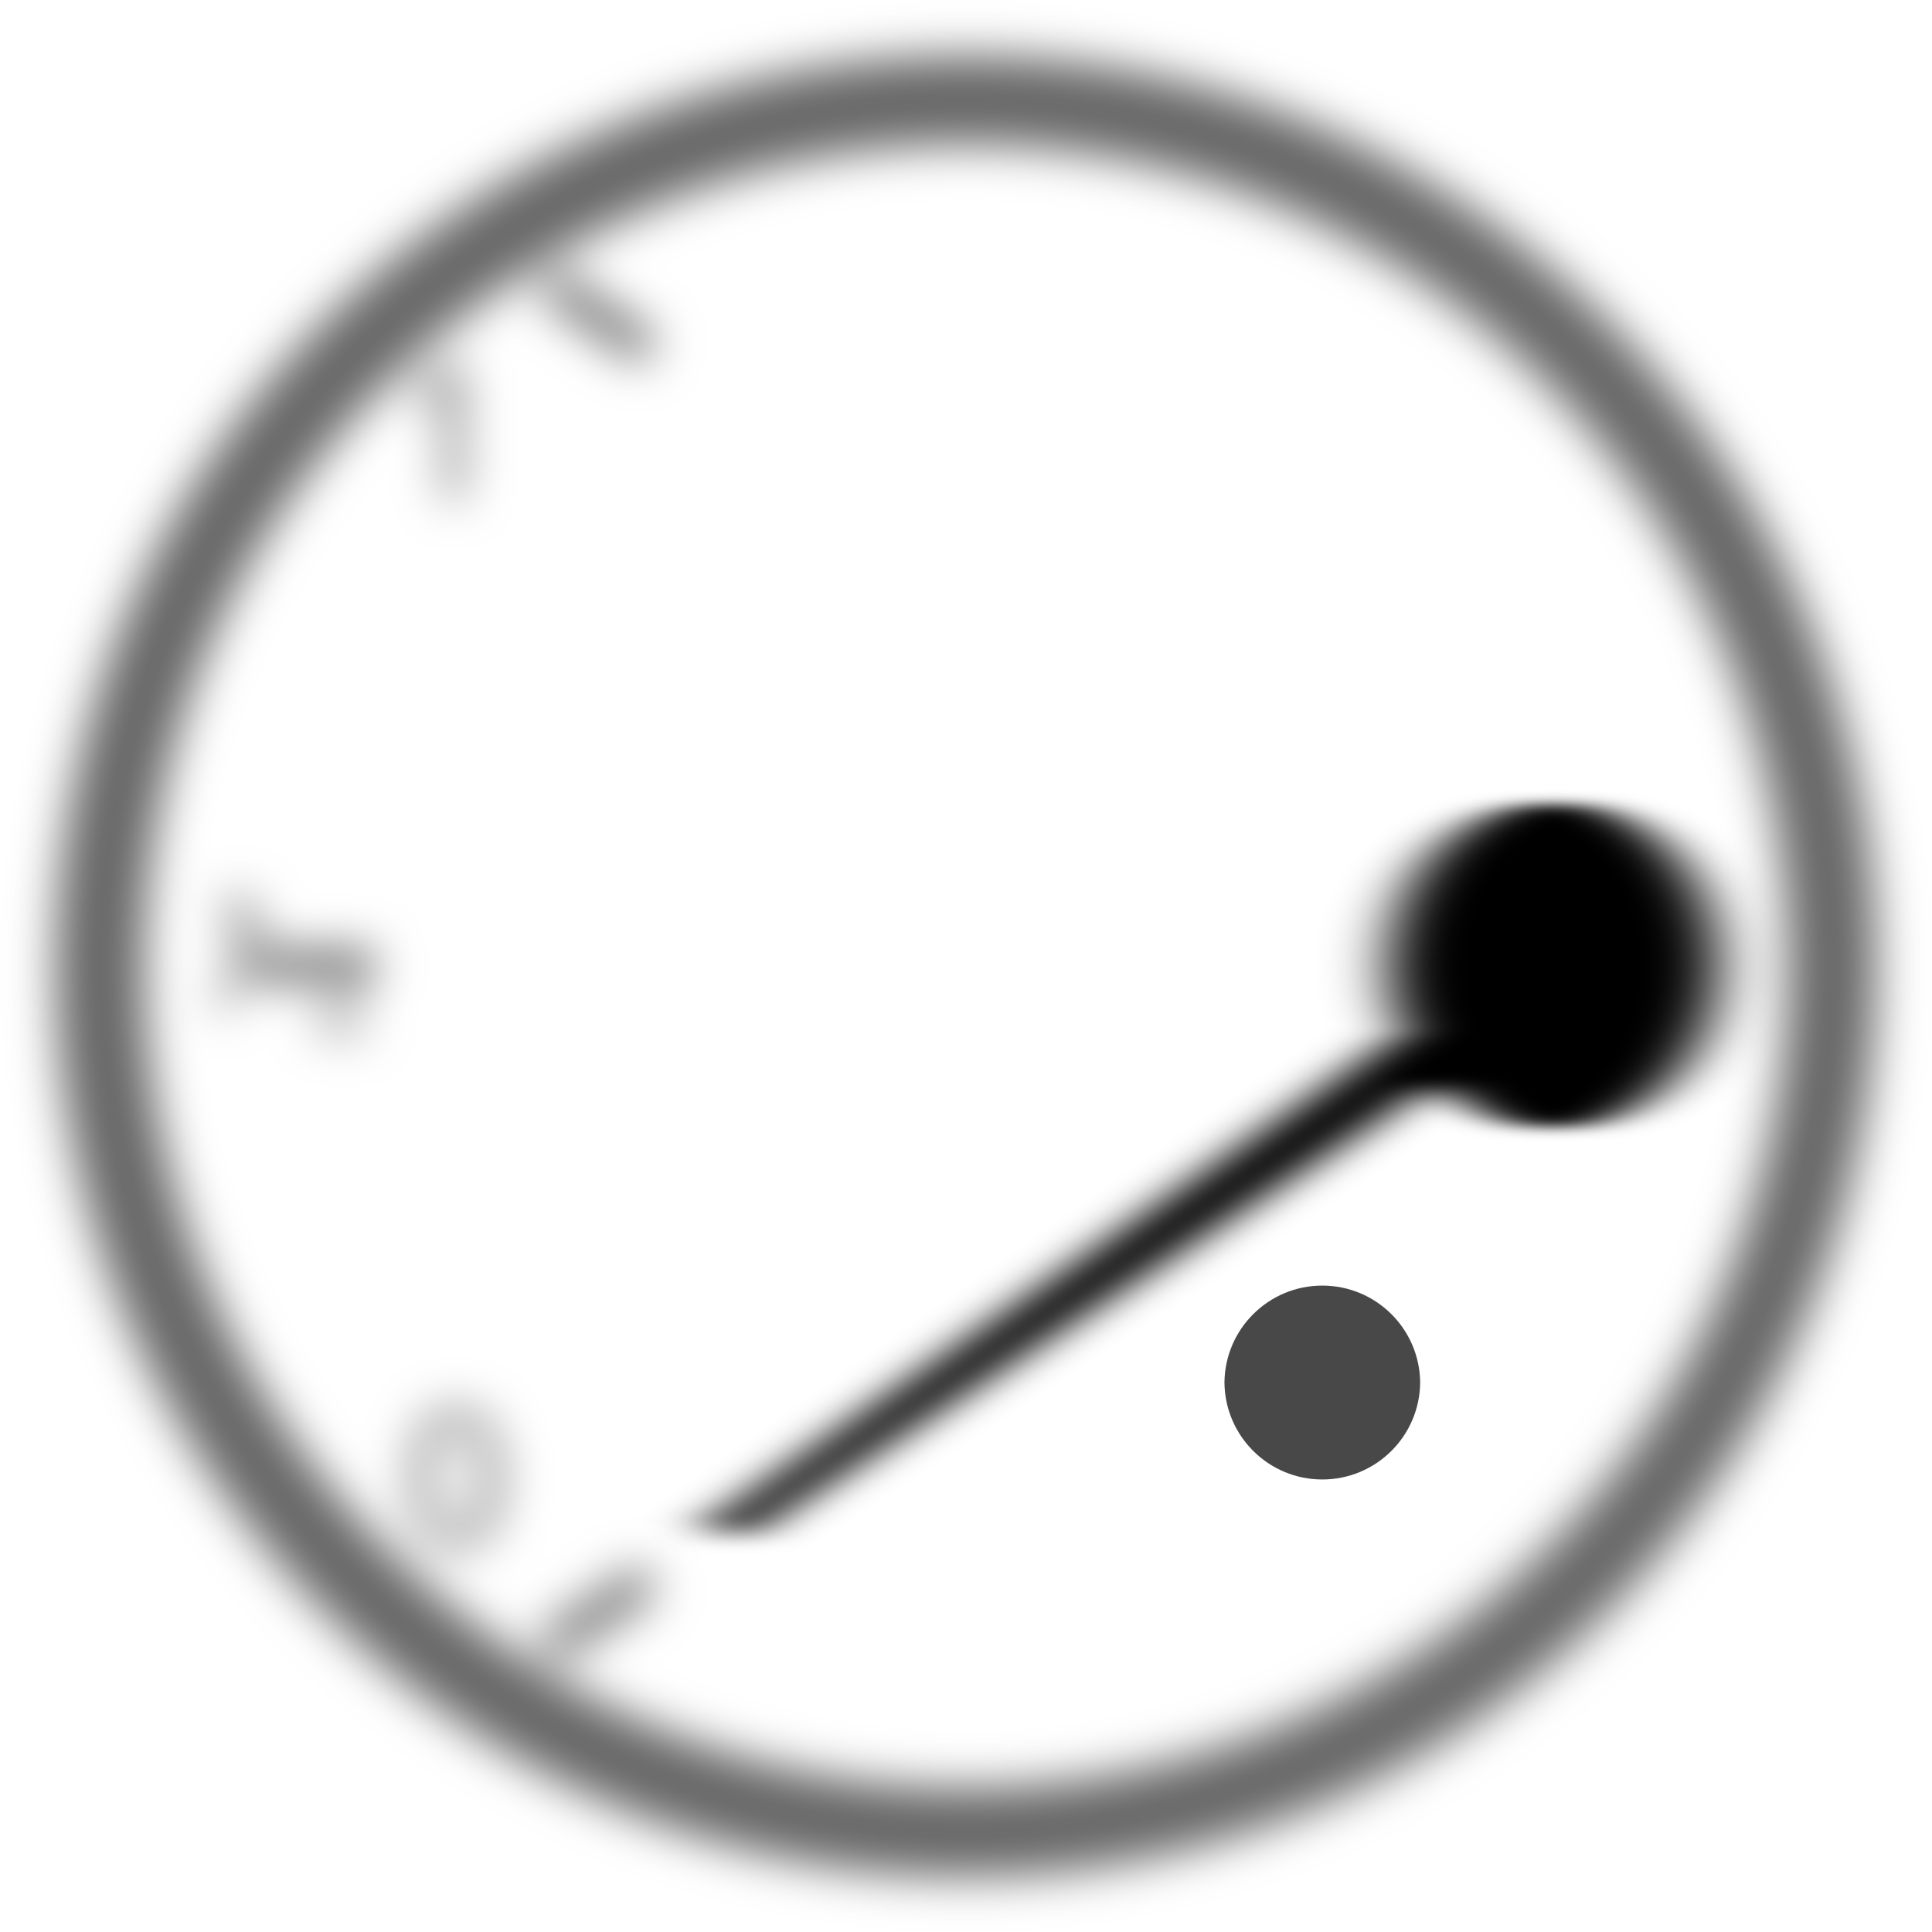
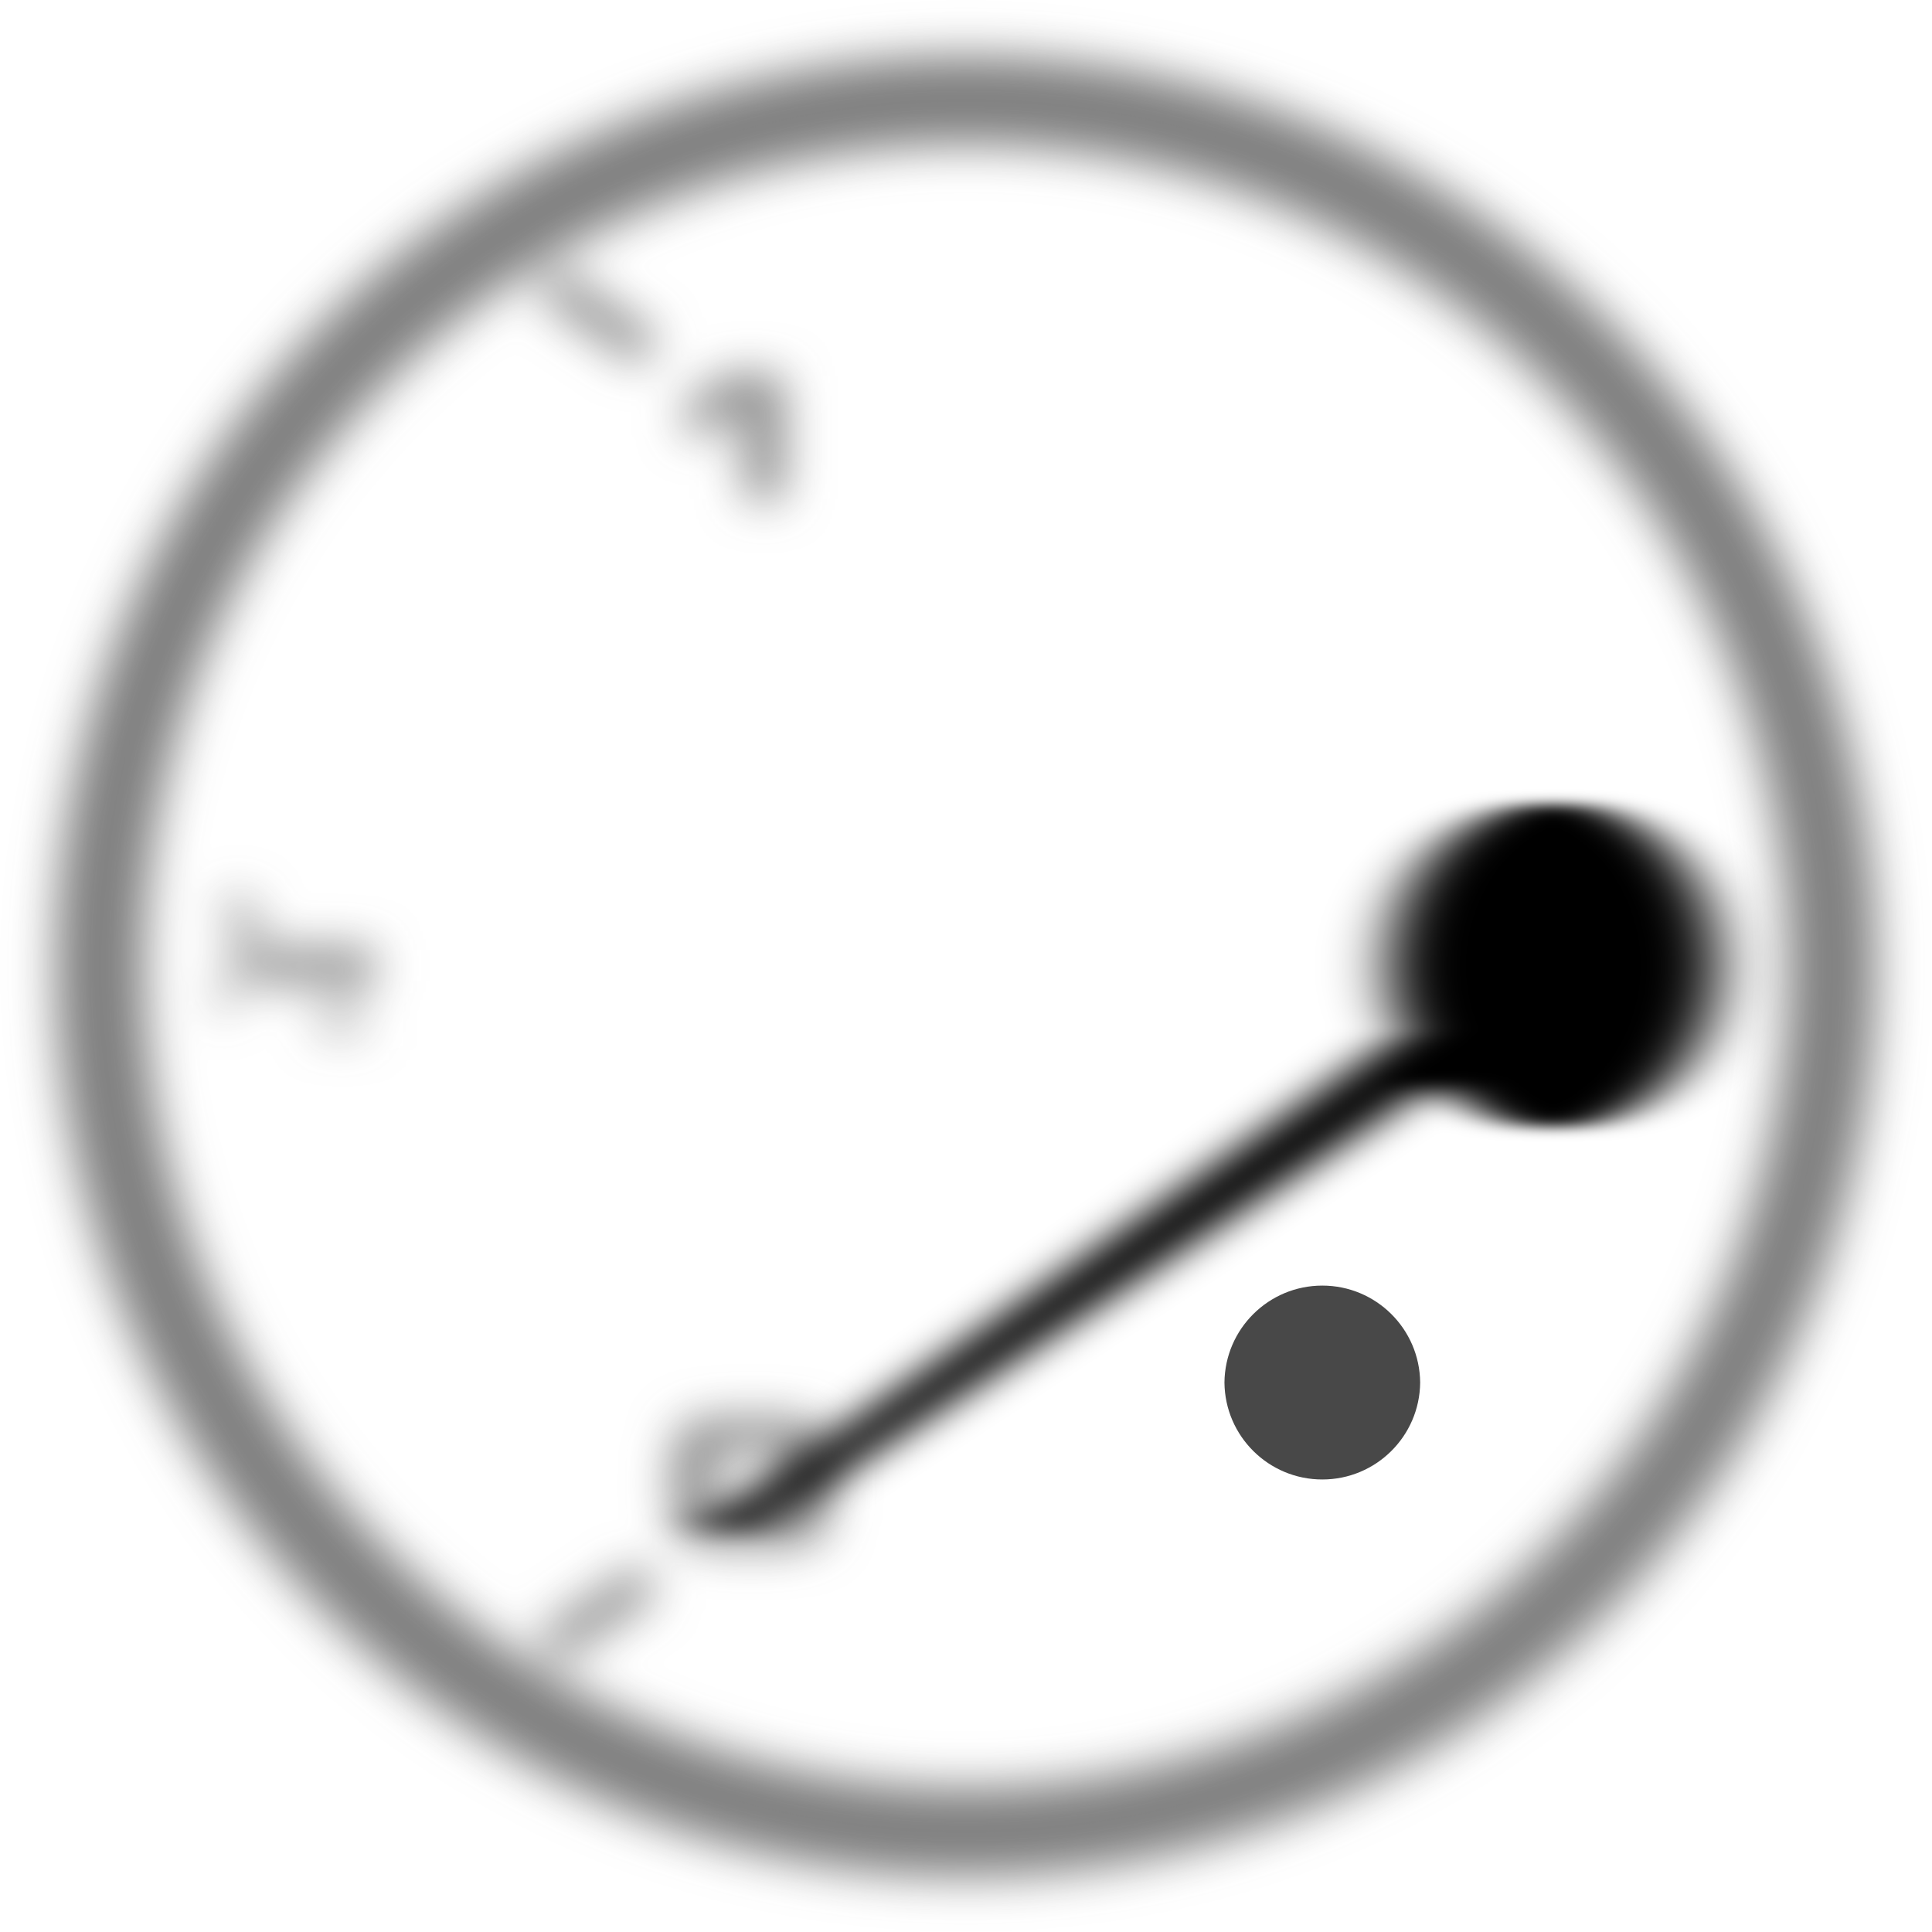
- <svg xmlns="http://www.w3.org/2000/svg" viewBox="0 0 223.855 223.857" width="223.855" height="223.857" version="1.1" id="svg55" xml:space="preserve">
+ <svg xmlns="http://www.w3.org/2000/svg" xmlns:xlink="http://www.w3.org/1999/xlink" viewBox="0 0 223.855 223.857" width="223.855" height="223.857" version="1.1" id="svg55" xml:space="preserve">
  <style id="style1" />
  <defs id="defs4">
+     <linearGradient id="swatch29">
+       <stop style="stop-color:#f4c2b0;stop-opacity:0.8;" offset="0" id="stop29" />
+     </linearGradient>
+     <linearGradient id="swatch28">
+       <stop style="stop-color:#ec7c43;stop-opacity:0.8;" offset="0" id="stop28" />
+     </linearGradient>
    <linearGradient id="swatch63">
      <stop style="stop-color:#000000;stop-opacity:0.8;" offset="0" id="stop63" />
    </linearGradient>
    <linearGradient id="swatch62">
      <stop style="stop-color:#edba5c;stop-opacity:0.8;" offset="0" id="stop62" />
    </linearGradient>
    <linearGradient id="swatch61">
      <stop style="stop-color:#efb78f;stop-opacity:0.8;" offset="0" id="stop61" />
    </linearGradient>
    <linearGradient id="swatch60">
      <stop style="stop-color:#000000;stop-opacity:0.8;" offset="0" id="stop60" />
    </linearGradient>
    <linearGradient id="swatch59">
      <stop style="stop-color:#811eae;stop-opacity:0.8;" offset="0" id="stop59" />
    </linearGradient>
    <linearGradient id="swatch58">
      <stop style="stop-color:#168969;stop-opacity:0.8;" offset="0" id="stop58" />
    </linearGradient>
    <linearGradient id="swatch57">
      <stop style="stop-color:#efb78f;stop-opacity:0.8;" offset="0" id="stop57" />
    </linearGradient>
    <linearGradient id="swatch56">
      <stop style="stop-color:#f4c2b0;stop-opacity:0.8;" offset="0" id="stop56" />
    </linearGradient>
    <linearGradient id="swatch51">
      <stop style="stop-color:#edba5c;stop-opacity:0.8;" offset="0" id="stop51" />
    </linearGradient>
    <linearGradient id="swatch49">
      <stop style="stop-color:#ec7c43;stop-opacity:0.8;" offset="0" id="stop49" />
    </linearGradient>
    <linearGradient id="swatch48">
      <stop style="stop-color:#f4c2b0;stop-opacity:0.8;" offset="0" id="stop48" />
    </linearGradient>
    <linearGradient id="swatch27">
      <stop style="stop-color:#000000;stop-opacity:1;" offset="0" id="stop27" />
    </linearGradient>
    <linearGradient id="swatch26">
      <stop style="stop-color:#000000;stop-opacity:1;" offset="0" id="stop26" />
    </linearGradient>
    <linearGradient id="swatch25">
      <stop style="stop-color:#5a7f79;stop-opacity:0.8;" offset="0" id="stop25" />
    </linearGradient>
    <linearGradient id="swatch41">
      <stop style="stop-color:#000000;stop-opacity:0.8;" offset="0" id="stop41" />
    </linearGradient>
    <linearGradient id="swatch24">
      <stop style="stop-color:#000000;stop-opacity:1;" offset="0" id="stop24" />
    </linearGradient>
    <linearGradient id="swatch23">
      <stop style="stop-color:#000000;stop-opacity:1;" offset="0" id="stop23" />
    </linearGradient>
    <linearGradient id="swatch22">
      <stop style="stop-color:#000000;stop-opacity:1;" offset="0" id="stop22" />
    </linearGradient>
    <linearGradient id="swatch21">
      <stop style="stop-color:#000000;stop-opacity:1;" offset="0" id="stop21" />
    </linearGradient>
    <linearGradient id="swatch20">
      <stop style="stop-color:#000000;stop-opacity:1;" offset="0" id="stop20" />
    </linearGradient>
    <linearGradient id="swatch19">
      <stop style="stop-color:#000000;stop-opacity:1;" offset="0" id="stop19" />
    </linearGradient>
    <linearGradient id="swatch18">
      <stop style="stop-color:#545454;stop-opacity:1;" offset="0" id="stop18" />
    </linearGradient>
    <linearGradient id="swatch17">
      <stop style="stop-color:#545454;stop-opacity:1;" offset="0" id="stop17" />
    </linearGradient>
    <linearGradient id="swatch16">
      <stop style="stop-color:#282828;stop-opacity:1;" offset="0" id="stop16" />
    </linearGradient>
    <linearGradient id="swatch15">
      <stop style="stop-color:#545454;stop-opacity:1;" offset="0" id="stop15" />
    </linearGradient>
    <linearGradient id="swatch14">
      <stop style="stop-color:#545454;stop-opacity:1;" offset="0" id="stop14" />
    </linearGradient>
    <linearGradient id="swatch2394">
      <stop style="stop-color:#424242;stop-opacity:1;" offset="0" id="stop2394" />
    </linearGradient>
    <linearGradient id="swatch1389">
      <stop style="stop-color:#f4f4f4;stop-opacity:1;" offset="0" id="stop1389" />
    </linearGradient>
    <linearGradient id="swatch1388">
      <stop style="stop-color:#000000;stop-opacity:1;" offset="0" id="stop1388" />
    </linearGradient>
    <linearGradient id="swatch1387">
      <stop style="stop-color:#ff0000;stop-opacity:0.629;" offset="0" id="stop1387" />
    </linearGradient>
    <linearGradient id="swatch1386">
      <stop style="stop-color:#000000;stop-opacity:1;" offset="0" id="stop1386" />
    </linearGradient>
    <linearGradient id="swatch1385">
      <stop style="stop-color:#000000;stop-opacity:1;" offset="0" id="stop1385" />
    </linearGradient>
    <linearGradient id="swatch1384">
      <stop style="stop-color:#282828;stop-opacity:1;" offset="0" id="stop1384" />
    </linearGradient>
    <linearGradient id="swatch1383">
      <stop style="stop-color:#1d1d1d;stop-opacity:1;" offset="0" id="stop1383" />
    </linearGradient>
    <linearGradient id="swatch1382">
      <stop style="stop-color:#282828;stop-opacity:1;" offset="0" id="stop1382" />
    </linearGradient>
    <linearGradient id="swatch1217">
      <stop style="stop-color:#f9f9f9;stop-opacity:0.629;" offset="0" id="stop1217" />
    </linearGradient>
    <linearGradient id="swatch13">
      <stop style="stop-color:#168969;stop-opacity:0.8;" offset="0" id="stop13" />
    </linearGradient>
    <linearGradient id="swatch12">
      <stop style="stop-color:#811eae;stop-opacity:0.8;" offset="0" id="stop12" />
    </linearGradient>
    <linearGradient id="swatch11">
      <stop style="stop-color:#f4c2b0;stop-opacity:0.8;" offset="0" id="stop11" />
    </linearGradient>
    <linearGradient id="swatch10">
      <stop style="stop-color:#efb78f;stop-opacity:0.8;" offset="0" id="stop10" />
    </linearGradient>
    <linearGradient id="swatch4">
      <stop style="stop-color:#858989;stop-opacity:0.8;" offset="0" id="stop4" />
    </linearGradient>
    <linearGradient id="swatch3">
      <stop style="stop-color:#000000;stop-opacity:0.8;" offset="0" id="stop3" />
    </linearGradient>
    <linearGradient id="swatch2">
      <stop style="stop-color:#d9d9d9;stop-opacity:0.8;" offset="0" id="stop2" />
    </linearGradient>
    <linearGradient id="swatch495">
      <stop style="stop-color:#282828;stop-opacity:1;" offset="0" id="stop495" />
    </linearGradient>
    <linearGradient id="swatch489">
      <stop style="stop-color:#f4f4f4;stop-opacity:1;" offset="0" id="stop489" />
    </linearGradient>
    <linearGradient id="swatch442">
      <stop style="stop-color:#3561e9;stop-opacity:0.8;" offset="0" id="stop442" />
    </linearGradient>
    <linearGradient id="swatch9" gradientTransform="translate(2565.767,74.97117)">
      <stop style="stop-color:#000000;stop-opacity:0.629;" offset="0" id="stop9" />
    </linearGradient>
    <linearGradient id="swatch8">
      <stop style="stop-color:#191919;stop-opacity:1;" offset="0" id="stop8" />
    </linearGradient>
    <linearGradient id="swatch7">
      <stop style="stop-color:#373737;stop-opacity:1;" offset="0" id="stop7" />
    </linearGradient>
    <linearGradient id="swatch6">
      <stop style="stop-color:#ffffff;stop-opacity:1;" offset="0" id="stop6" />
    </linearGradient>
    <linearGradient id="swatch5">
      <stop style="stop-color:#ff0000;stop-opacity:1;" offset="0" id="stop5" />
    </linearGradient>
    <linearGradient id="swatch1">
      <stop style="stop-color:#ffffff;stop-opacity:1;" offset="0" id="stop1" />
    </linearGradient>
    <filter style="color-interpolation-filters:sRGB" id="filter43-9-3" x="-0.031" y="-0.031" width="1.061" height="1.061">
      <feGaussianBlur stdDeviation="2.7" id="feGaussianBlur43-2-4" />
    </filter>
    <filter style="color-interpolation-filters:sRGB" id="filter94-5-7" x="-0.047" y="-0.168" width="1.094" height="1.337">
      <feGaussianBlur stdDeviation="0.702" id="feGaussianBlur94-3-8" />
    </filter>
+     <linearGradient xlink:href="#swatch495" id="linearGradient1382" x1="-9.899" y1="102.092" x2="213.956" y2="102.092" gradientUnits="userSpaceOnUse" />
+     <linearGradient xlink:href="#swatch495" id="linearGradient118" gradientUnits="userSpaceOnUse" x1="-9.899" y1="102.092" x2="213.956" y2="102.092" />
+     <linearGradient xlink:href="#swatch495" id="linearGradient119" gradientUnits="userSpaceOnUse" x1="-9.899" y1="102.092" x2="213.956" y2="102.092" />
+     <linearGradient xlink:href="#swatch495" id="linearGradient120" gradientUnits="userSpaceOnUse" x1="-9.899" y1="102.092" x2="213.956" y2="102.092" />
+     <linearGradient xlink:href="#swatch495" id="linearGradient124" gradientUnits="userSpaceOnUse" x1="-9.899" y1="102.092" x2="213.956" y2="102.092" />
+     <linearGradient xlink:href="#swatch495" id="linearGradient125" gradientUnits="userSpaceOnUse" x1="-9.899" y1="102.092" x2="213.956" y2="102.092" />
+     <linearGradient xlink:href="#swatch495" id="linearGradient126" gradientUnits="userSpaceOnUse" x1="-9.899" y1="102.092" x2="213.956" y2="102.092" />
+     <linearGradient xlink:href="#swatch495" id="linearGradient127" gradientUnits="userSpaceOnUse" x1="-9.899" y1="102.092" x2="213.956" y2="102.092" />
+     <linearGradient xlink:href="#swatch495" id="linearGradient128" gradientUnits="userSpaceOnUse" x1="-9.899" y1="102.092" x2="213.956" y2="102.092" />
+     <linearGradient xlink:href="#swatch495" id="linearGradient129" gradientUnits="userSpaceOnUse" x1="-9.899" y1="102.092" x2="213.956" y2="102.092" />
+     <linearGradient xlink:href="#swatch495" id="linearGradient1671" gradientUnits="userSpaceOnUse" x1="-9.899" y1="102.092" x2="213.956" y2="102.092" />
+     <linearGradient xlink:href="#swatch495" id="linearGradient1672" gradientUnits="userSpaceOnUse" x1="-9.899" y1="102.092" x2="213.956" y2="102.092" />
+     <linearGradient xlink:href="#swatch495" id="linearGradient1673" gradientUnits="userSpaceOnUse" x1="-9.899" y1="102.092" x2="213.956" y2="102.092" />
  </defs>
-   <g id="layer8" transform="translate(-3260.145,56.90606)">
-     <g id="g1879" transform="translate(2979.677,-743.7862)" style="display:inline;stroke:#000000;stroke-width:1.002;stroke-dasharray:1.002, 1.002;stroke-dashoffset:0;stroke-opacity:0.175">
-       <g id="g1876" transform="translate(290.3672,696.7164)" style="display:inline;fill-opacity:1;stroke:none">
-         <g id="g1868" transform="translate(-1720.067,-621.1727)" style="opacity:0.6;fill:#000000;fill-opacity:1;filter:url(#filter43-9-3)">
-           <path style="baseline-shift:baseline;display:inline;overflow:visible;opacity:1;vector-effect:none;fill:#000000;fill-opacity:1;stroke:none;stroke-width:1;stroke-linejoin:round;stroke-dasharray:1.002, 1.002;stroke-dashoffset:0;stroke-opacity:0.175;enable-background:accumulate;stop-color:#000000;stop-opacity:1" d="m 102.047,0 c 56.337,0 102.047,45.71 102.047,102.047 0,56.337 -45.71,102.047 -102.047,102.047 C 45.711,204.094 4.9e-4,158.384 4.9e-4,102.047 4.9e-4,45.71 45.711,0 102.047,0 Z m 0,3.712 c -54.331,0 -98.336,44.003 -98.336,98.335 0,54.331 44.005,98.336 98.336,98.336 54.331,0 98.335,-44.005 98.335,-98.336 0,-54.331 -44.003,-98.335 -98.335,-98.335 z" id="path1862" transform="translate(1720.067,621.1727)" />
-           <text xml:space="preserve" style="font-size:21.335px;font-family:Microgramma;-inkscape-font-specification:'Microgramma, Normal';text-align:center;letter-spacing:0.8px;word-spacing:0px;writing-mode:lr-tb;direction:ltr;text-anchor:middle;display:inline;fill:#000000;fill-opacity:1;stroke:none;stroke-width:1.89;stroke-linejoin:round;stroke-dasharray:1.002, 1.002;stroke-dashoffset:0;stroke-opacity:0.175" x="77.099" y="169.02" id="text1862" transform="translate(1720.067,621.1727)">
-             <tspan id="tspan1862" x="77.499" y="169.02" style="font-style:normal;font-variant:normal;font-weight:normal;font-stretch:normal;font-size:21.335px;font-family:'Microgramma D Extended';-inkscape-font-specification:'Microgramma D Extended';fill:#000000;fill-opacity:1;stroke:none;stroke-width:1.89">0</tspan>
-           </text>
-           <text xml:space="preserve" style="font-size:21.331px;font-family:Microgramma;-inkscape-font-specification:'Microgramma, Normal';text-align:center;letter-spacing:0.8px;word-spacing:0px;writing-mode:lr-tb;direction:ltr;text-anchor:middle;display:inline;fill:#000000;fill-opacity:1;stroke:none;stroke-width:1.89;stroke-linejoin:round;stroke-dasharray:1.002, 1.002;stroke-dashoffset:0;stroke-opacity:0.175" x="76.215" y="47.999" id="text1863" transform="translate(1720.067,621.1727)">
-             <tspan id="tspan1863" x="76.615" y="47.999" style="font-style:normal;font-variant:normal;font-weight:normal;font-stretch:normal;font-size:21.331px;font-family:'Microgramma D Extended';-inkscape-font-specification:'Microgramma D Extended';fill:#000000;fill-opacity:1;stroke:none;stroke-width:1.89">1</tspan>
-           </text>
-           <g id="g1866" transform="matrix(0.6000012,0,0,0.6000012,1494.436,372.7984)" style="display:inline;fill:#000000;fill-opacity:1;stroke:none;stroke-width:1.669;stroke-dasharray:1.002, 1.002;stroke-dashoffset:0;stroke-opacity:0.175">
-             <text xml:space="preserve" style="font-size:21.333px;font-family:Microgramma;-inkscape-font-specification:'Microgramma, Normal';text-align:center;letter-spacing:1px;word-spacing:0px;writing-mode:lr-tb;direction:ltr;text-anchor:middle;fill:#000000;fill-opacity:1;stroke:none;stroke-width:3.15;stroke-linejoin:round" x="447.189" y="585.531" id="text1864">
-               <tspan id="tspan1864" x="447.689" y="585.531" style="font-style:normal;font-variant:normal;font-weight:normal;font-stretch:normal;font-size:21.333px;font-family:'Microgramma D Extended';-inkscape-font-specification:'Microgramma D Extended';fill:#000000;fill-opacity:1;stroke:none;stroke-width:3.15">1</tspan>
+   <g id="layer16" transform="translate(-3260.145,-611.3365)">
+     <g id="g998-9" transform="translate(2979.677,-75.54364)" style="display:inline;stroke:#000000;stroke-width:1.002;stroke-dasharray:1.002, 1.002;stroke-dashoffset:0;stroke-opacity:0.175">
+       <g id="g995-9" transform="translate(290.3672,696.7164)" style="display:inline;fill:url(#linearGradient1382);fill-opacity:1;stroke:none">
+         <g id="g987-8" transform="translate(-1720.067,-621.1727)" style="opacity:0.6;fill:url(#linearGradient129);fill-opacity:1;filter:url(#filter43-9-3)">
+           <path style="baseline-shift:baseline;display:inline;overflow:visible;opacity:1;vector-effect:none;fill:url(#linearGradient118);fill-opacity:1;stroke:none;stroke-width:1;stroke-linejoin:round;stroke-dasharray:1.002, 1.002;stroke-dashoffset:0;stroke-opacity:0.175;enable-background:accumulate;stop-color:#000000;stop-opacity:1" d="m 102.047,0 c 56.337,0 102.047,45.71 102.047,102.047 0,56.337 -45.71,102.047 -102.047,102.047 C 45.711,204.094 4.9e-4,158.384 4.9e-4,102.047 4.9e-4,45.71 45.711,0 102.047,0 Z m 0,3.712 c -54.331,0 -98.336,44.003 -98.336,98.335 0,54.331 44.005,98.336 98.336,98.336 54.331,0 98.335,-44.005 98.335,-98.336 0,-54.331 -44.003,-98.335 -98.335,-98.335 z" id="path981-1" transform="translate(1720.067,621.1727)" />
+           <path style="font-size:21.335px;font-family:'Microgramma D Extended';-inkscape-font-specification:'Microgramma D Extended';text-align:center;letter-spacing:0.8px;word-spacing:0px;text-anchor:middle;fill:url(#linearGradient119);stroke-width:1.89;stroke-linejoin:round" d="m 77.11,154.619 c -2.603,0 -4.672,0.085 -5.739,0.256 -1.685,0.235 -2.752,1.216 -3.03,2.752 -0.149,0.811 -0.171,1.195 -0.171,4.075 0,3.392 0,3.627 0.171,4.48 0.277,1.536 1.344,2.518 3.03,2.752 1.045,0.171 3.136,0.256 5.739,0.256 2.582,0 4.672,-0.085 5.718,-0.256 1.685,-0.235 2.752,-1.216 3.03,-2.752 0.149,-0.832 0.171,-1.152 0.171,-4.288 0,-3.115 -0.021,-3.435 -0.171,-4.267 -0.277,-1.536 -1.344,-2.518 -3.03,-2.752 -1.067,-0.171 -3.136,-0.256 -5.718,-0.256 z m -0.277,3.691 c 4.779,0 4.864,0.064 4.864,3.584 0,3.542 -0.064,3.606 -4.886,3.606 -4.16,0 -4.31,-0.128 -4.31,-3.67 0,-3.371 0.192,-3.52 4.331,-3.52 z" id="text981-6" transform="translate(1720.067,621.1727)" aria-label="0" />
+           <path style="font-size:21.331px;font-family:'Microgramma D Extended';-inkscape-font-specification:'Microgramma D Extended';text-align:center;letter-spacing:0.8px;word-spacing:0px;text-anchor:middle;fill:url(#linearGradient120);stroke-width:1.89;stroke-linejoin:round" d="m 73.965,33.771 -5.205,4.458 2.389,2.794 4.202,-3.541 h 1.131 V 47.999 h 4.33 V 33.771 Z" id="text982-9" transform="translate(1720.067,621.1727)" aria-label="1" />
+           <g id="g985-3" transform="matrix(0.6000012,0,0,0.6000012,1494.436,372.7984)" style="display:inline;fill:url(#linearGradient124);fill-opacity:1;stroke:none;stroke-width:1.669;stroke-dasharray:1.002, 1.002;stroke-dashoffset:0;stroke-opacity:0.175">
+             <text xml:space="preserve" style="font-size:21.333px;font-family:Microgramma;-inkscape-font-specification:'Microgramma, Normal';text-align:center;letter-spacing:1px;word-spacing:0px;writing-mode:lr-tb;direction:ltr;text-anchor:middle;fill:url(#linearGradient1671);fill-opacity:1;stroke:none;stroke-width:3.15;stroke-linejoin:round" x="447.189" y="585.531" id="text983-4">
+               <tspan id="tspan983-6" x="447.689" y="585.531" style="font-style:normal;font-variant:normal;font-weight:normal;font-stretch:normal;font-size:21.333px;font-family:'Microgramma D Extended';-inkscape-font-specification:'Microgramma D Extended';fill:url(#linearGradient1671);fill-opacity:1;stroke:none;stroke-width:3.15">1</tspan>
            </text>
-             <text xml:space="preserve" style="font-size:26.667px;font-family:Microgramma;-inkscape-font-specification:'Microgramma, Normal';text-align:center;letter-spacing:1px;word-spacing:0px;writing-mode:lr-tb;direction:ltr;text-anchor:middle;fill:#000000;fill-opacity:1;stroke:none;stroke-width:3.15;stroke-linejoin:round" x="456.225" y="592.928" id="text1865">
-               <tspan id="tspan1865" x="456.725" y="592.928" style="font-style:normal;font-variant:normal;font-weight:normal;font-stretch:normal;font-size:26.667px;font-family:'Microgramma D Extended';-inkscape-font-specification:'Microgramma D Extended';fill:#000000;fill-opacity:1;stroke:none;stroke-width:3.15">/</tspan>
+             <text xml:space="preserve" style="font-size:26.667px;font-family:Microgramma;-inkscape-font-specification:'Microgramma, Normal';text-align:center;letter-spacing:1px;word-spacing:0px;writing-mode:lr-tb;direction:ltr;text-anchor:middle;fill:url(#linearGradient1672);fill-opacity:1;stroke:none;stroke-width:3.15;stroke-linejoin:round" x="456.225" y="592.928" id="text984-1">
+               <tspan id="tspan984-5" x="456.725" y="592.928" style="font-style:normal;font-variant:normal;font-weight:normal;font-stretch:normal;font-size:26.667px;font-family:'Microgramma D Extended';-inkscape-font-specification:'Microgramma D Extended';fill:url(#linearGradient1672);fill-opacity:1;stroke:none;stroke-width:3.15">/</tspan>
            </text>
-             <text xml:space="preserve" style="font-size:21.334px;font-family:Microgramma;-inkscape-font-specification:'Microgramma, Normal';text-align:center;letter-spacing:1px;word-spacing:0px;writing-mode:lr-tb;direction:ltr;text-anchor:middle;fill:#000000;fill-opacity:1;stroke:none;stroke-width:3.15;stroke-linejoin:round" x="467.305" y="596.783" id="text1866" transform="scale(1.000025,0.9999751)">
-               <tspan x="467.805" y="596.783" style="font-style:normal;font-variant:normal;font-weight:normal;font-stretch:normal;font-size:21.334px;font-family:'Microgramma D Extended';-inkscape-font-specification:'Microgramma D Extended';fill:#000000;fill-opacity:1;stroke:none;stroke-width:3.15" id="tspan1866">2</tspan>
+             <text xml:space="preserve" style="font-size:21.334px;font-family:Microgramma;-inkscape-font-specification:'Microgramma, Normal';text-align:center;letter-spacing:1px;word-spacing:0px;writing-mode:lr-tb;direction:ltr;text-anchor:middle;fill:url(#linearGradient1673);fill-opacity:1;stroke:none;stroke-width:3.15;stroke-linejoin:round" x="467.305" y="596.783" id="text985-6" transform="scale(1.000025,0.9999751)">
+               <tspan x="467.805" y="596.783" style="font-style:normal;font-variant:normal;font-weight:normal;font-stretch:normal;font-size:21.334px;font-family:'Microgramma D Extended';-inkscape-font-specification:'Microgramma D Extended';fill:url(#linearGradient1673);fill-opacity:1;stroke:none;stroke-width:3.15" id="tspan985-1">2</tspan>
            </text>
          </g>
-           <rect style="display:inline;fill:#000000;fill-opacity:1;stroke:none;stroke-width:3.78;stroke-linejoin:round;stroke-dasharray:none;stroke-dashoffset:0;stroke-opacity:1" id="rect1866" width="14" height="3.71" x="-33.415" y="100.192" transform="matrix(-1,0,0,1,1720.067,621.1727)" />
-           <rect style="display:inline;fill:#000000;fill-opacity:1;stroke:none;stroke-width:3.78;stroke-linejoin:round;stroke-dasharray:none;stroke-dashoffset:0;stroke-opacity:1" id="rect1867" width="14" height="3.71" x="-71.366" y="-13.027" transform="matrix(-0.8271513,-0.5619793,-0.5619793,0.8271513,1720.067,621.1727)" />
-           <rect style="display:inline;fill:#000000;fill-opacity:1;stroke:none;stroke-width:3.78;stroke-linejoin:round;stroke-dasharray:none;stroke-dashoffset:0;stroke-opacity:1" id="rect1868" width="14" height="3.71" x="43.152" y="178.051" transform="matrix(-0.8277091,0.5611574,0.5611574,0.8277091,1720.067,621.1727)" />
-           <path style="baseline-shift:baseline;display:inline;overflow:visible;vector-effect:none;fill:#000000;fill-opacity:1;stroke:none;stroke-width:10.205;stroke-linejoin:round;stroke-dasharray:none;stroke-dashoffset:0;stroke-opacity:1;enable-background:accumulate;stop-color:#000000" d="m 102.028,-3.357 c -58.177,0 -105.449,47.271 -105.449,105.449 0,58.177 47.271,105.451 105.449,105.451 58.177,0 105.449,-47.273 105.449,-105.451 0,-58.177 -47.271,-105.449 -105.449,-105.449 z m 0,10.242 c 52.643,0 95.207,42.564 95.207,95.207 0,52.643 -42.564,95.209 -95.207,95.209 -52.643,0 -95.209,-42.566 -95.209,-95.209 0,-52.643 42.566,-95.207 95.209,-95.207 z" id="path1868" transform="translate(1720.067,621.1727)" />
+           <rect style="display:inline;fill:url(#linearGradient125);fill-opacity:1;stroke:none;stroke-width:3.78;stroke-linejoin:round;stroke-dasharray:none;stroke-dashoffset:0;stroke-opacity:1" id="rect985-7" width="14" height="3.71" x="-33.415" y="100.192" transform="matrix(-1,0,0,1,1720.067,621.1727)" />
+           <rect style="display:inline;fill:url(#linearGradient126);fill-opacity:1;stroke:none;stroke-width:3.78;stroke-linejoin:round;stroke-dasharray:none;stroke-dashoffset:0;stroke-opacity:1" id="rect986-2" width="14" height="3.71" x="-71.366" y="-13.027" transform="matrix(-0.8271513,-0.5619793,-0.5619793,0.8271513,1720.067,621.1727)" />
+           <rect style="display:inline;fill:url(#linearGradient127);fill-opacity:1;stroke:none;stroke-width:3.78;stroke-linejoin:round;stroke-dasharray:none;stroke-dashoffset:0;stroke-opacity:1" id="rect987-2" width="14" height="3.71" x="43.152" y="178.051" transform="matrix(-0.8277091,0.5611574,0.5611574,0.8277091,1720.067,621.1727)" />
+           <path style="baseline-shift:baseline;display:inline;overflow:visible;vector-effect:none;fill:url(#linearGradient128);fill-opacity:1;stroke:none;stroke-width:10.205;stroke-linejoin:round;stroke-dasharray:none;stroke-dashoffset:0;stroke-opacity:1;enable-background:accumulate;stop-color:#000000" d="m 102.028,-3.357 c -58.177,0 -105.449,47.271 -105.449,105.449 0,58.177 47.271,105.451 105.449,105.451 58.177,0 105.449,-47.273 105.449,-105.451 0,-58.177 -47.271,-105.449 -105.449,-105.449 z m 0,10.242 c 52.643,0 95.207,42.564 95.207,95.207 0,52.643 -42.564,95.209 -95.207,95.209 -52.643,0 -95.209,-42.566 -95.209,-95.209 0,-52.643 42.566,-95.207 95.209,-95.207 z" id="path987-9" transform="translate(1720.067,621.1727)" />
        </g>
      </g>
-       <g id="g1878" transform="matrix(-3.121304,2.131265,-2.131265,-3.121304,404.9598,836.6502)" style="display:inline;fill:#878787;fill-opacity:1;stroke:#000000;stroke-width:0.3;stroke-dasharray:none;stroke-opacity:1">
-         <g id="g1877" style="display:inline;mix-blend-mode:normal;fill:#000000;fill-opacity:1;stroke:#000000;stroke-width:0.3;stroke-dasharray:none;stroke-opacity:1;filter:url(#filter94-5-7)">
-           <path id="path1877" style="fill:#000000;fill-opacity:1;fill-rule:evenodd;stroke:none;stroke-width:0.3;stroke-linecap:square;stroke-miterlimit:4;stroke-dasharray:none;stroke-opacity:1" d="m 12.995,-0.5 v 1 m 0,-1 -25.859,-0.43 V 0.93 L 12.995,0.5" />
-           <circle cx="-17.777" cy="-8.6645451e-07" r="5" stroke="#191919" stroke-width="0.7 px" style="fill:#000000;fill-opacity:1;stroke:none;stroke-width:0.3;stroke-linecap:square;stroke-miterlimit:4;stroke-dasharray:none;stroke-opacity:1" id="circle1877" />
+       <g id="g997-6" transform="matrix(-3.121304,2.131265,-2.131265,-3.121304,404.9598,836.6502)" style="display:inline;fill:#878787;fill-opacity:1;stroke:#000000;stroke-width:0.3;stroke-dasharray:none;stroke-opacity:1">
+         <g id="g996-8" style="display:inline;mix-blend-mode:normal;fill:#000000;fill-opacity:1;stroke:#000000;stroke-width:0.3;stroke-dasharray:none;stroke-opacity:1;filter:url(#filter94-5-7)">
+           <path id="path996-1" style="fill:#000000;fill-opacity:1;fill-rule:evenodd;stroke:none;stroke-width:0.3;stroke-linecap:square;stroke-miterlimit:4;stroke-dasharray:none;stroke-opacity:1" d="m 12.995,-0.5 v 1 m 0,-1 -25.859,-0.43 V 0.93 L 12.995,0.5" />
+           <circle cx="-17.777" cy="-8.6645451e-07" r="5" stroke="#191919" stroke-width="0.7 px" style="fill:#000000;fill-opacity:1;stroke:none;stroke-width:0.3;stroke-linecap:square;stroke-miterlimit:4;stroke-dasharray:none;stroke-opacity:1" id="circle996-3" />
        </g>
      </g>
-       <path d="m 422.343,847.072 a 11.339,11.339 0 0 1 22.677,0 11.339,11.339 0 0 1 -22.677,0 z" style="display:inline;fill:#484848;fill-opacity:1;stroke:none;stroke-width:1.002;stroke-dasharray:none;stroke-dashoffset:0;stroke-opacity:1" id="path1879" />
+       <path d="m 422.343,847.072 a 11.339,11.339 0 0 1 22.677,0 11.339,11.339 0 0 1 -22.677,0 z" style="display:inline;fill:#484848;fill-opacity:1;stroke:none;stroke-width:1.002;stroke-dasharray:none;stroke-dashoffset:0;stroke-opacity:1" id="path998-8" />
    </g>
  </g>
</svg>
